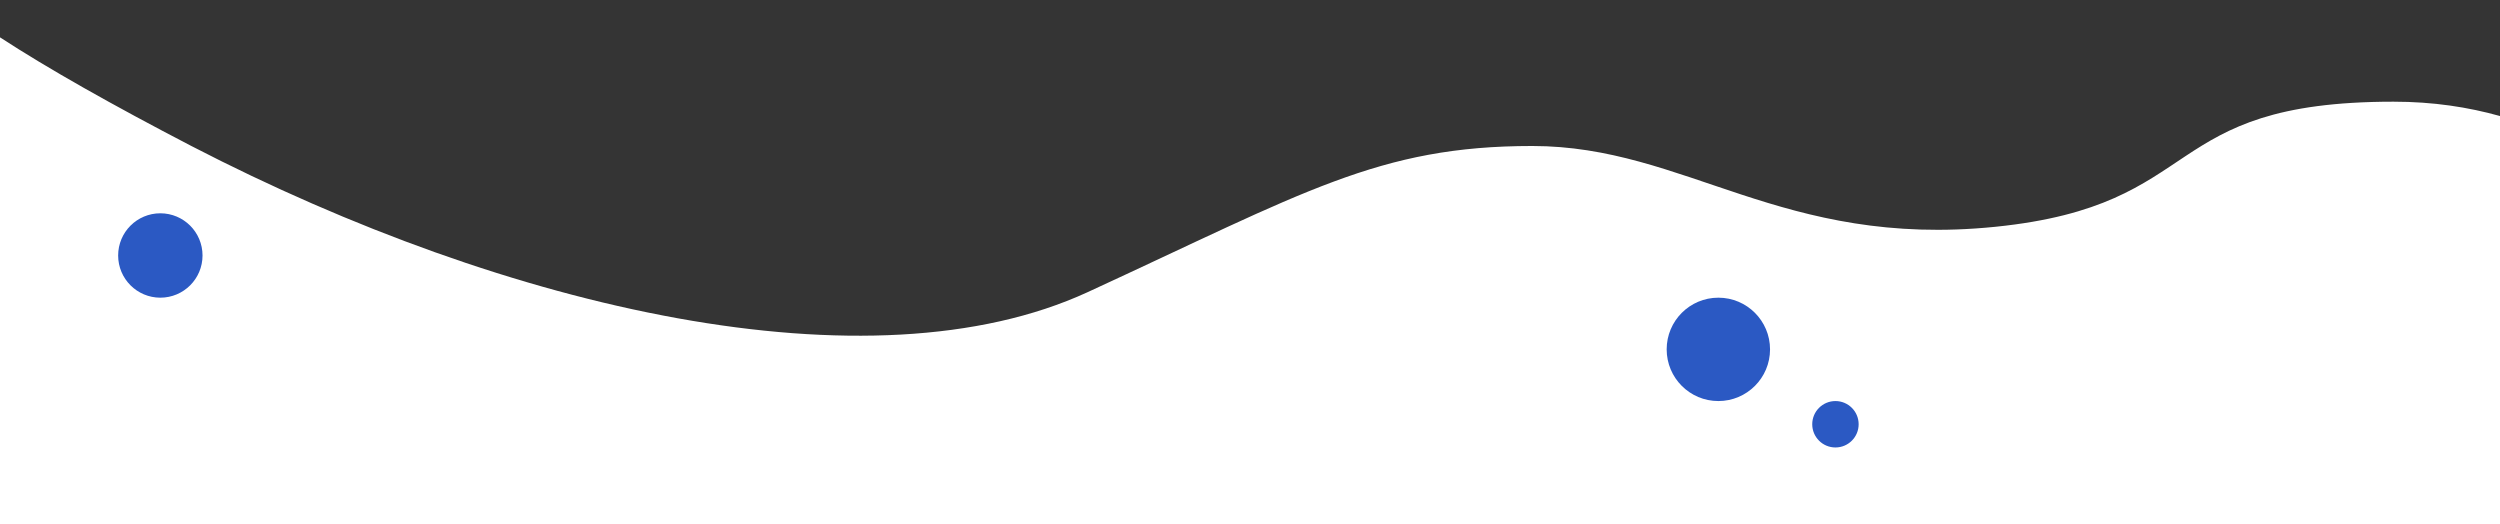
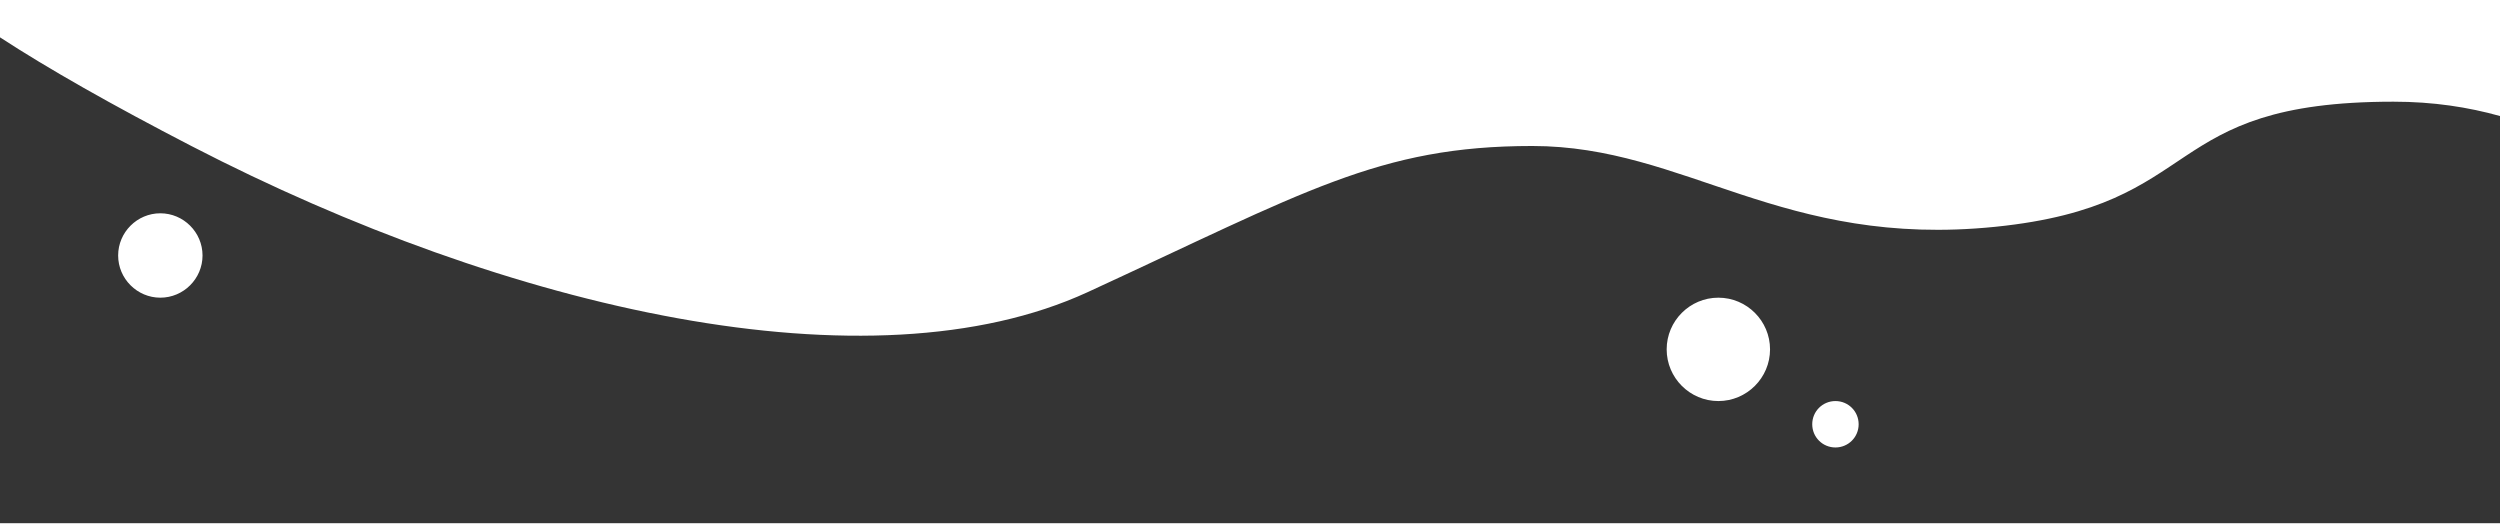
- <svg xmlns="http://www.w3.org/2000/svg" width="1185" height="248" viewBox="0 0 1185 248" class="section-a" fill="none">
-   <path d="M76 141.1C87.046 141.1 96 132.145 96 121.1C96 110.054 87.046 101.1 76 101.1C64.954 101.1 56 110.054 56 121.1C56 132.145 64.954 141.1 76 141.1Z" class="bubble-next" fill="#2B59C3" />
-   <path d="M870 212.1C876.075 212.1 881 207.175 881 201.1C881 195.024 876.075 190.1 870 190.1C863.925 190.1 859 195.024 859 201.1C859 207.175 863.925 212.1 870 212.1Z" class="bubble-next" fill="#2B59C3" />
-   <path d="M814.5 190.1C828.031 190.1 839 179.131 839 165.6C839 152.069 828.031 141.1 814.5 141.1C800.969 141.1 790 152.069 790 165.6C790 179.131 800.969 190.1 814.5 190.1Z" class="bubble-next" fill="#2B59C3" />
-   <path d="M0 0V17.7C22.7 32.5 53 49.6 90.7 69.2C241.5 147.2 412.7 185.8 515.5 138.5C618.4 91.1 653.5 69.2 726.3 69.2C799.1 69.2 844.6 117.8 945.8 107.5C1047 97.2 1022.1 48.2 1134.5 48.2C1153.4 48.2 1170 50.8 1185 55V0H0Z" fill="#343434" />
+ <svg xmlns="http://www.w3.org/2000/svg" width="1185" height="248" viewBox="0 0 1185 248" fill="none">
+   <path d="M1134.5 48.2C1022.1 48.2 1047 97.2 945.8 107.5C844.6 117.8 799.1 69.2 726.3 69.2C653.5 69.2 618.4 91.1 515.5 138.5C412.7 185.8 241.5 147.2 90.7 69.2C53 49.7 22.7 32.5 0 17.7V248H1185V55C1170 50.8 1153.4 48.2 1134.5 48.2ZM76 141.1C65 141.1 56 132.1 56 121.1C56 110.1 65 101.1 76 101.1C87 101.1 96 110.1 96 121.1C96 132.1 87 141.1 76 141.1ZM814.5 190.1C801 190.1 790 179.1 790 165.6C790 152.1 801 141.1 814.5 141.1C828 141.1 839 152.1 839 165.6C839 179.1 828 190.1 814.5 190.1ZM870 212.1C863.9 212.1 859 207.2 859 201.1C859 195 863.9 190.1 870 190.1C876.1 190.1 881 195 881 201.1C881 207.2 876.1 212.1 870 212.1Z" fill="#343434" />
</svg>
